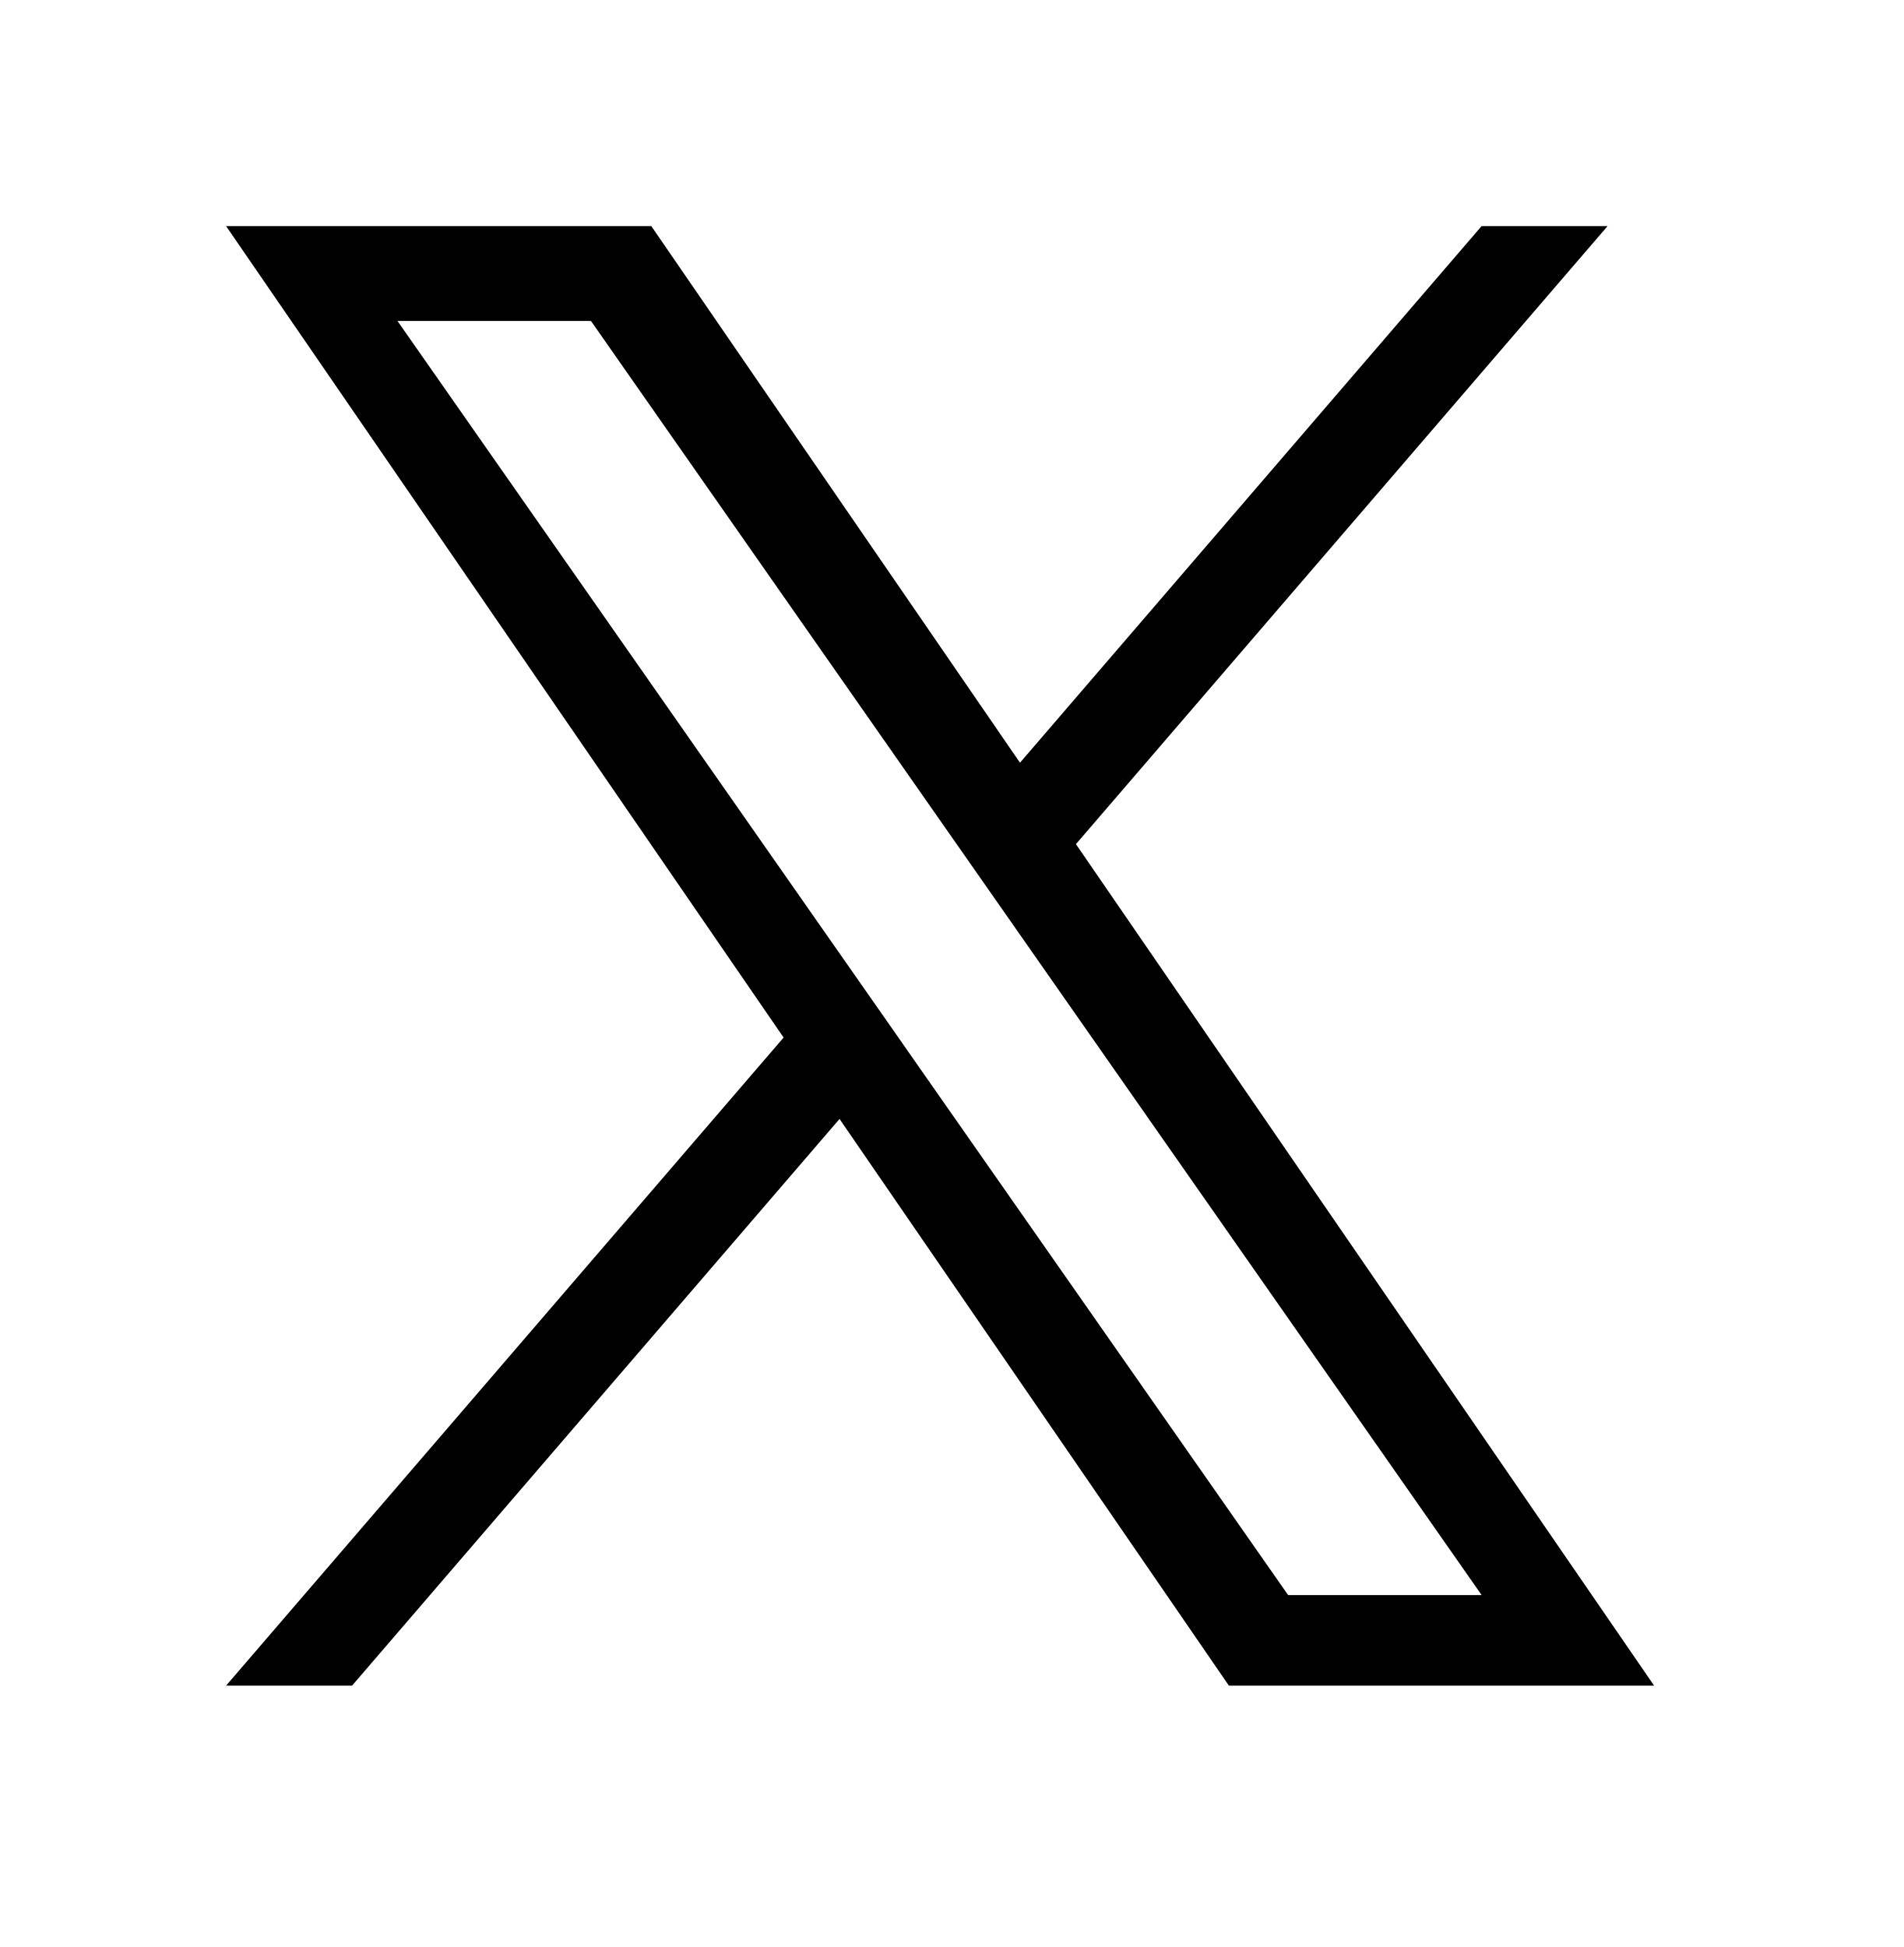
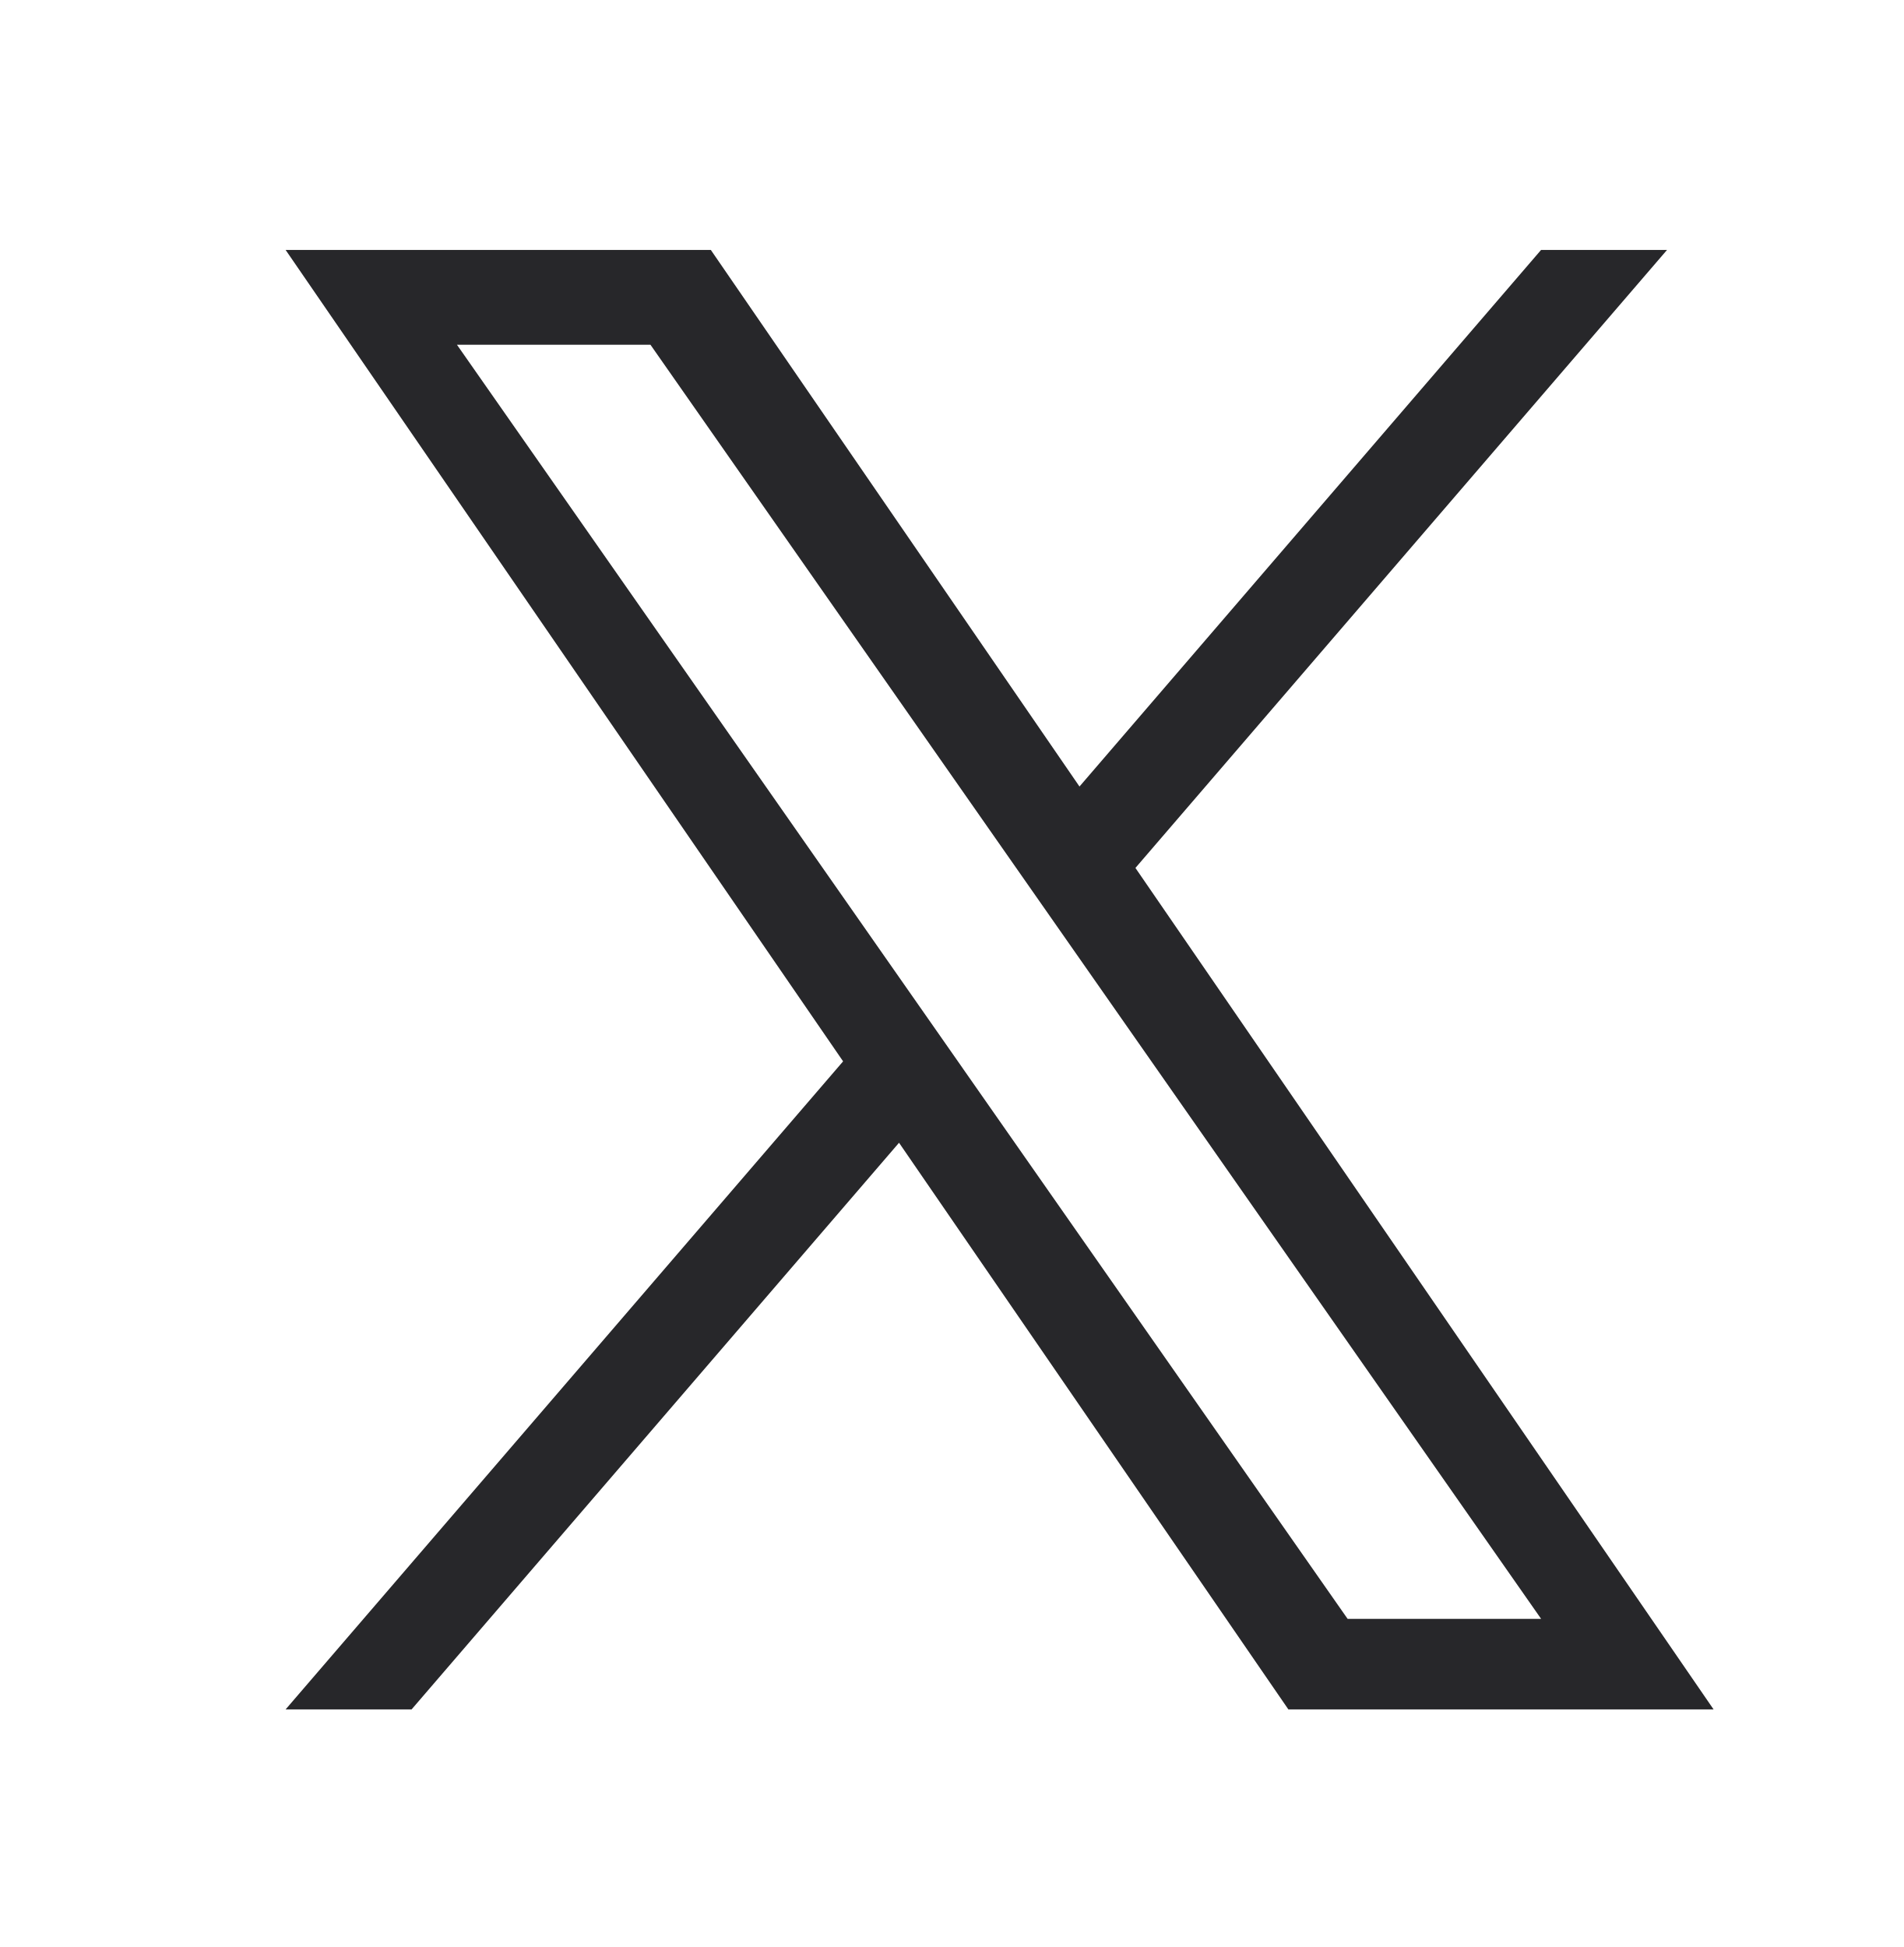
<svg xmlns="http://www.w3.org/2000/svg" width="600" height="613.5" viewBox="0 0 1200 1227" fill="none">
-   <g transform="scale(0.75) translate(190, 190)">
-     <path d="M714.163 519.284L1160.89 0H1055.03L667.137 450.887L357.328 0H0L468.492 681.821L0 1226.37H105.866L515.491 750.218L842.672 1226.37H1200L714.137 519.284H714.163ZM569.165 687.828L521.697 619.934L144.011 79.694H306.615L611.412 515.685L658.88 583.579L1055.08 1150.3H892.476L569.165 687.854V687.828Z" fill="currentColor" />
+   <g transform="scale(0.75) translate(240, 210)">
+     <path d="M714.163 519.284L1160.89 0H1055.03L667.137 450.887L357.328 0H0L468.492 681.821L0 1226.37H105.866L515.491 750.218L842.672 1226.37H1200L714.137 519.284H714.163ZM569.165 687.828L521.697 619.934L144.011 79.694H306.615L611.412 515.685L658.88 583.579L1055.08 1150.3H892.476L569.165 687.854V687.828Z" fill="#27272a" />
  </g>
</svg>
